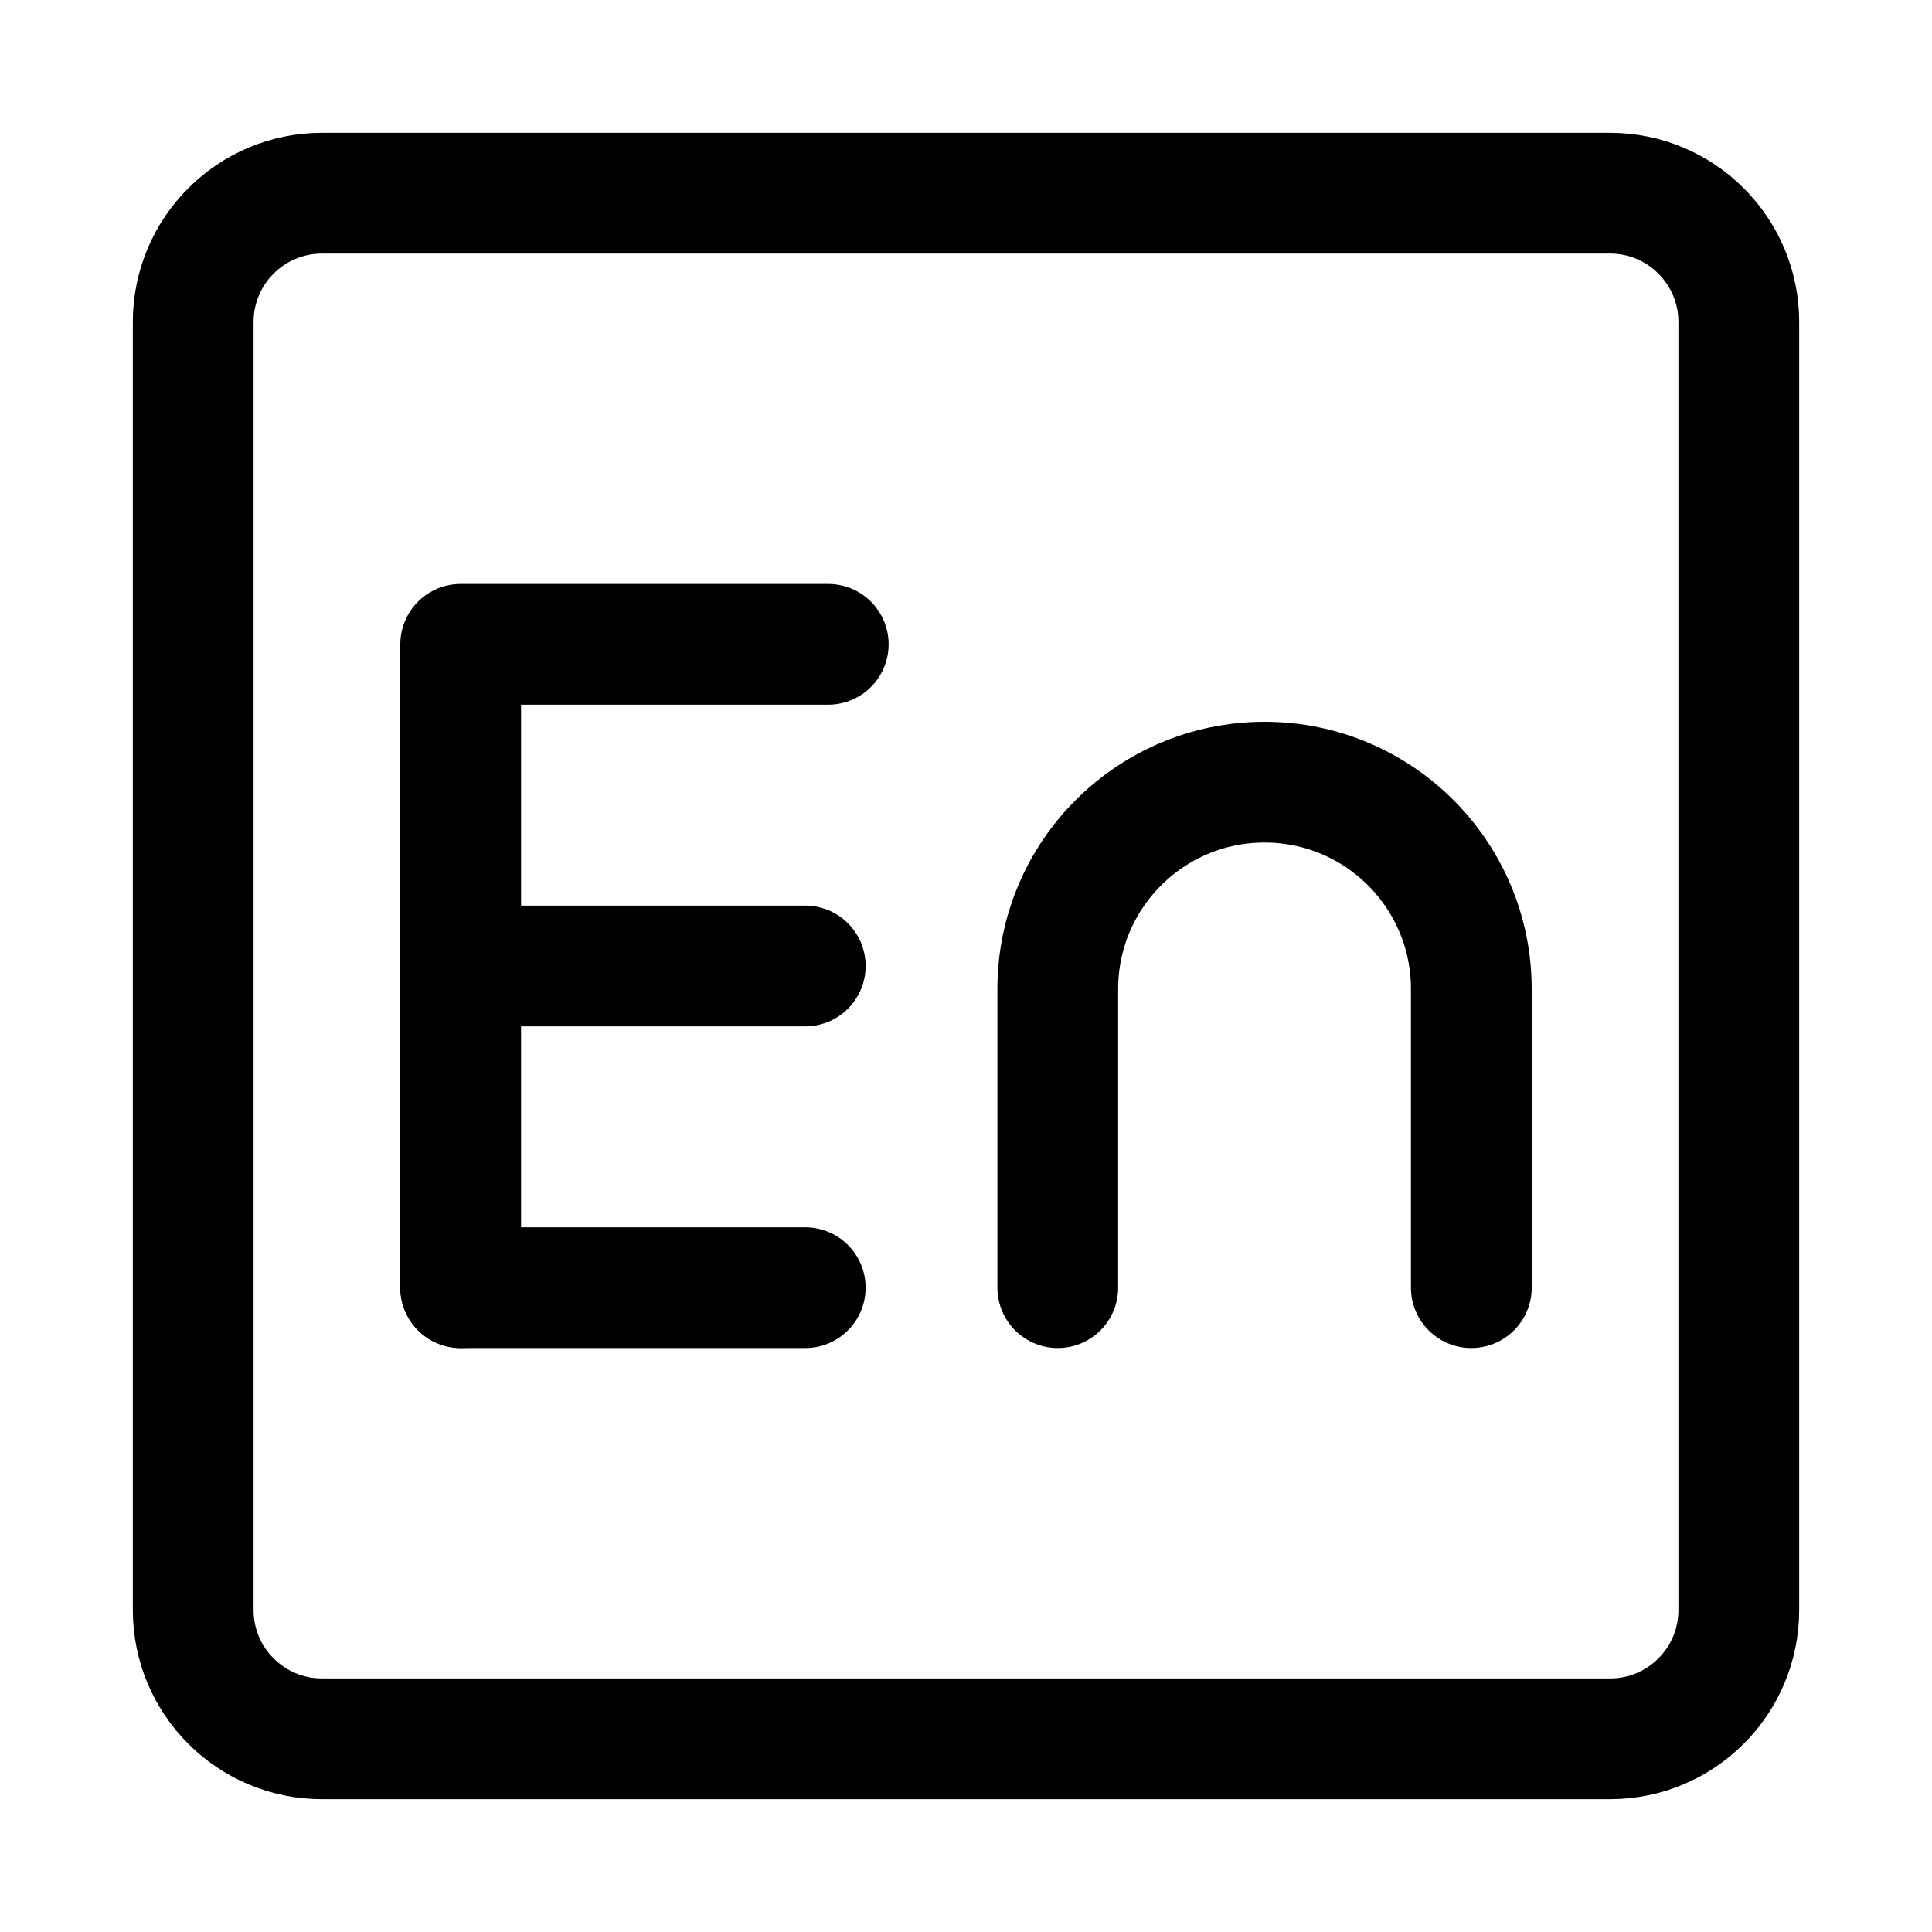
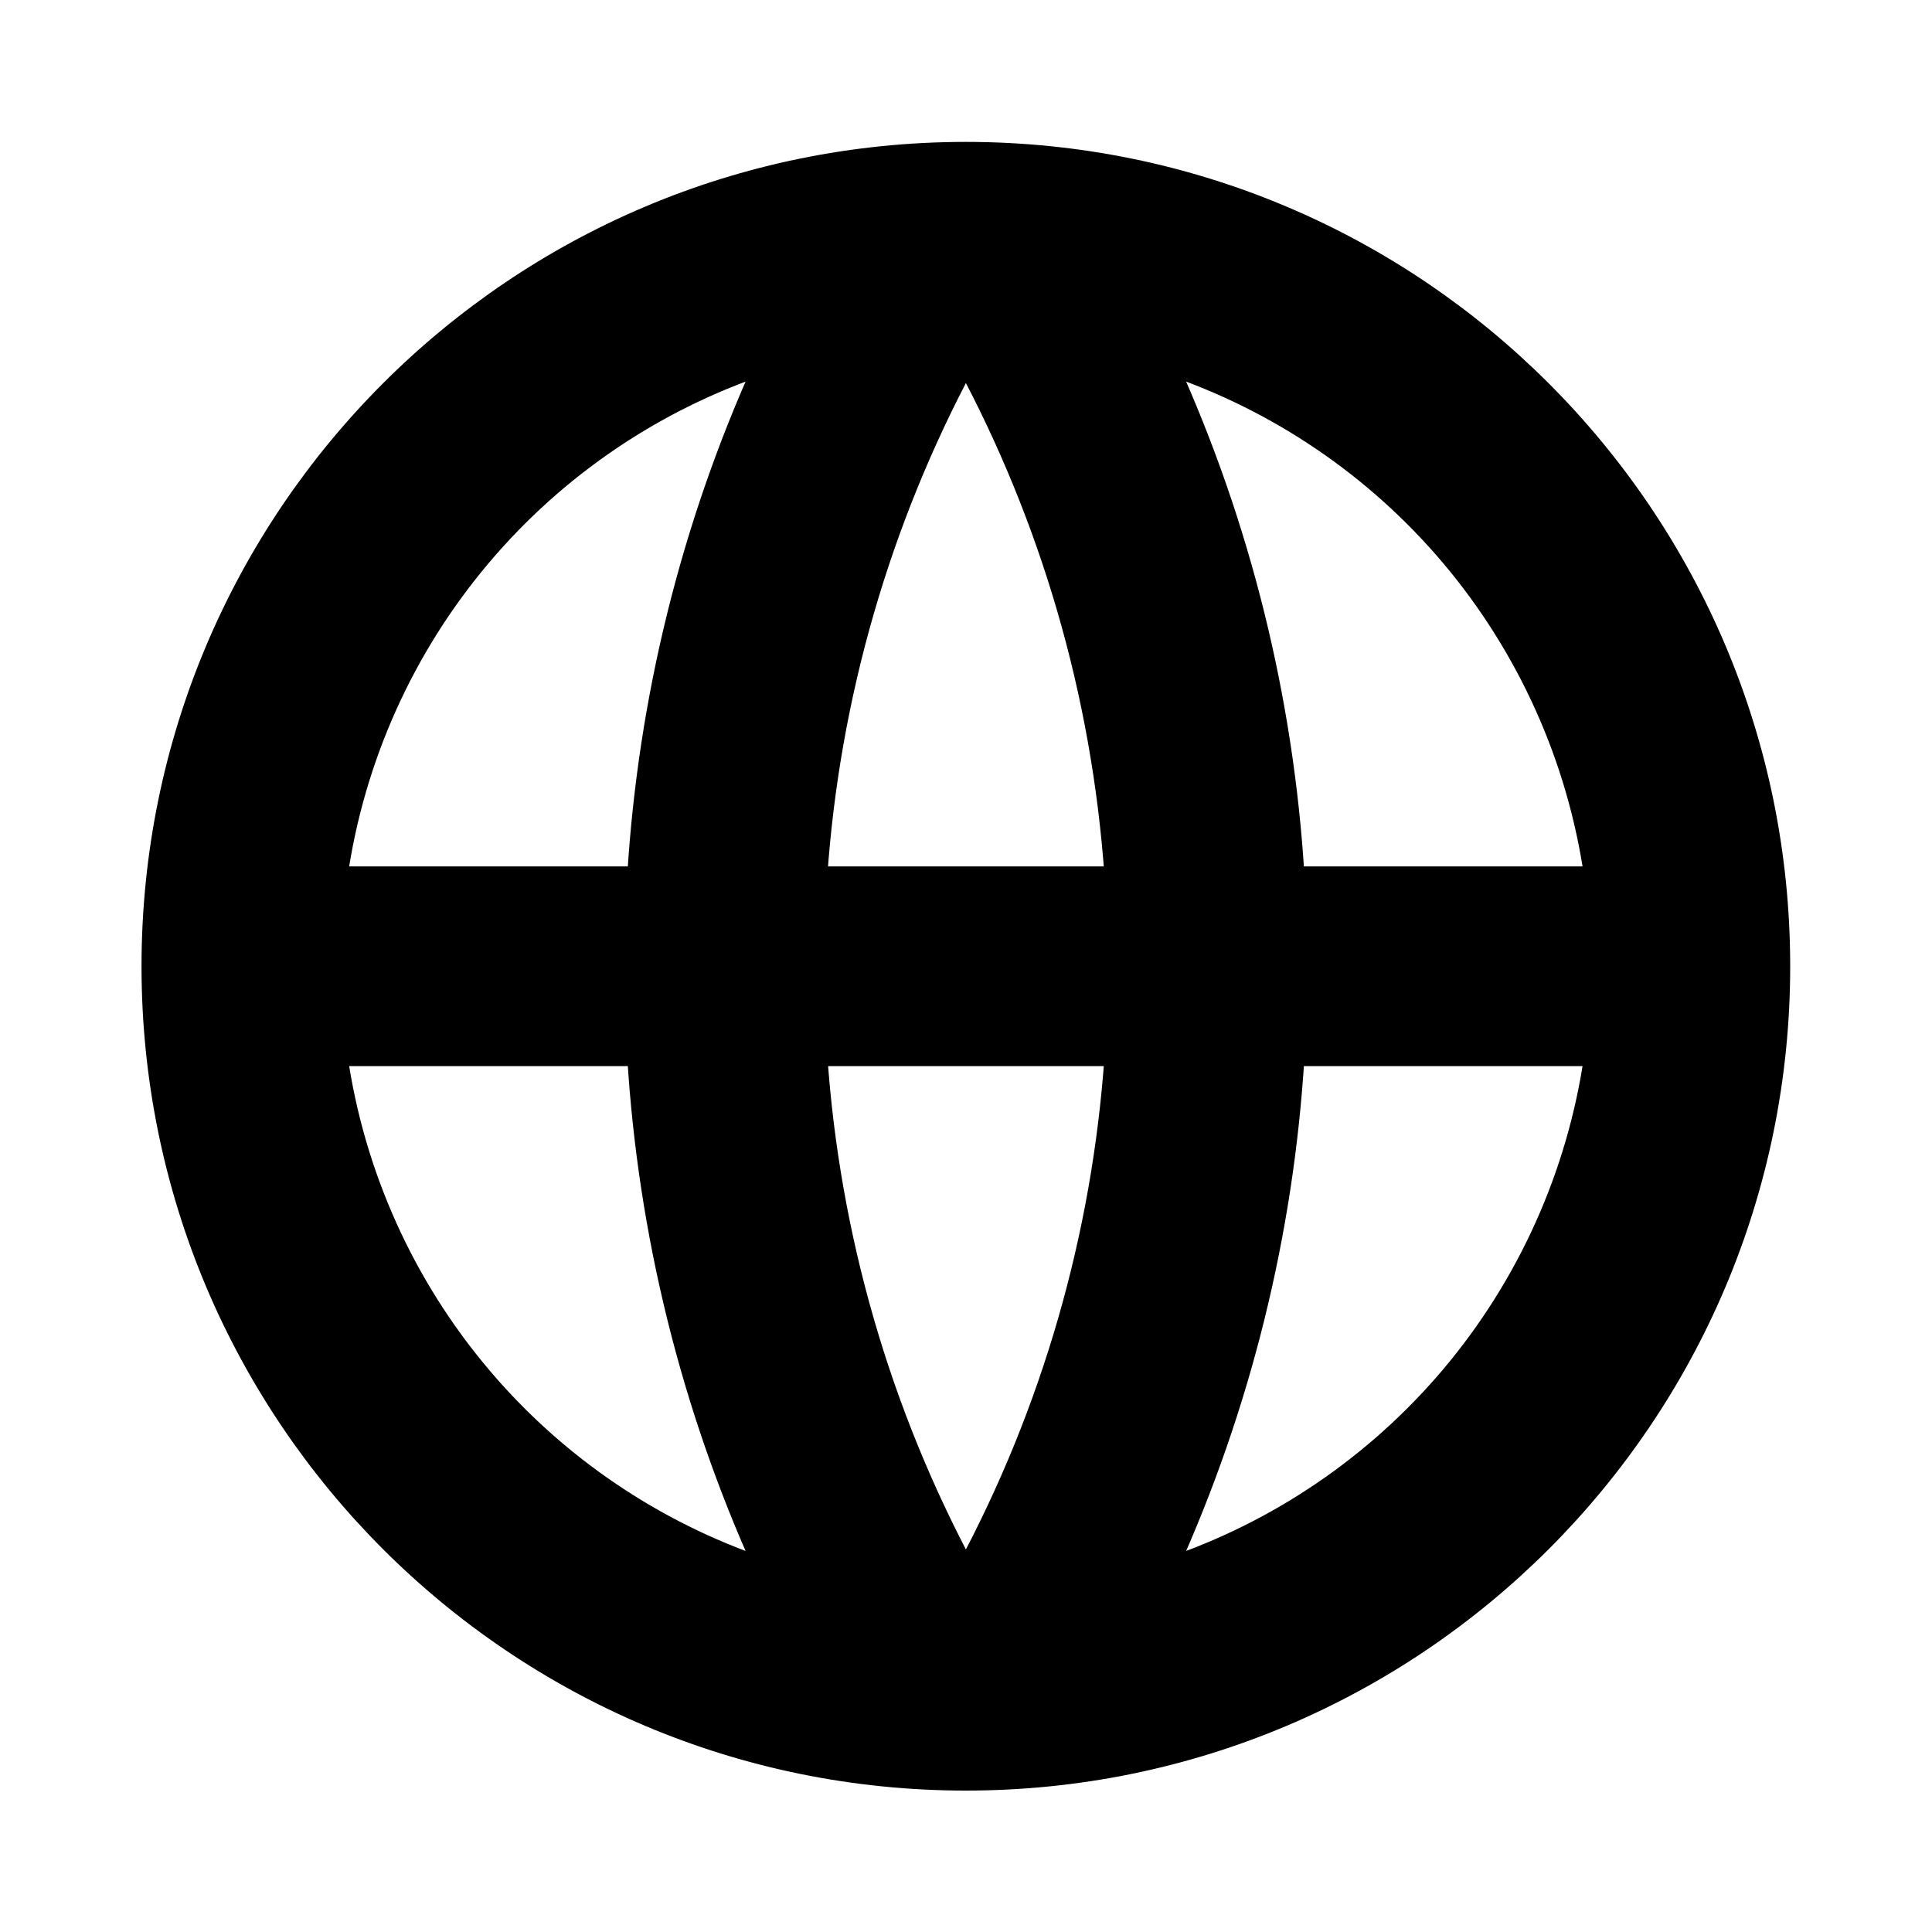
<svg xmlns="http://www.w3.org/2000/svg" width="20" height="20" viewBox="0 0 20 20" fill="none">
-   <g id="-english 1">
-     <path id="Vector" d="M16.667 2H3.333C2.597 2 2 2.597 2 3.333V16.667C2 17.403 2.597 18 3.333 18H16.667C17.403 18 18 17.403 18 16.667V3.333C18 2.597 17.403 2 16.667 2Z" stroke="currentColor" stroke-width="1.25" stroke-linecap="round" stroke-linejoin="round" />
-     <path id="Vector_2" d="M4.769 13.33V6.67H8.574" stroke="currentColor" stroke-width="1.25" stroke-linecap="round" stroke-linejoin="round" />
-     <path id="Vector_3" d="M4.769 10H8.336" stroke="currentColor" stroke-width="1.25" stroke-linecap="round" stroke-linejoin="round" />
-     <path id="Vector_4" d="M4.769 13.33H8.336" stroke="currentColor" stroke-width="1.25" stroke-linecap="round" stroke-linejoin="round" />
-     <path id="Vector_5" d="M10.95 13.33V10.238C10.95 9.056 11.909 8.097 13.091 8.097C14.273 8.097 15.231 9.056 15.231 10.238V13.33" stroke="currentColor" stroke-width="1.25" stroke-linecap="round" stroke-linejoin="round" />
-   </g>
+   <path d="M18.432 10.003C18.432 5.345 14.656 1.569 9.999 1.569C5.341 1.569 1.565 5.345 1.565 10.003C1.565 14.66 5.341 18.436 9.999 18.436C14.656 18.436 18.432 14.66 18.432 10.003ZM16.499 9.069H13.404C13.293 7.24 12.849 5.446 12.093 3.778C13.226 4.159 14.234 4.843 15.009 5.757C15.807 6.7 16.323 7.848 16.499 9.069ZM8.464 9.069C8.592 7.208 9.116 5.395 9.999 3.751C10.86 5.354 11.4 7.156 11.534 9.069H8.464ZM7.904 3.778C7.148 5.446 6.704 7.24 6.593 9.069H3.498C3.674 7.848 4.19 6.7 4.989 5.757C5.763 4.843 6.772 4.159 7.904 3.778ZM12.093 16.228C12.849 14.559 13.293 12.765 13.404 10.936H16.499C16.323 12.157 15.807 13.305 15.009 14.248C14.234 15.162 13.226 15.846 12.093 16.228ZM9.999 16.254C9.116 14.61 8.593 12.798 8.465 10.936H11.534C11.405 12.798 10.882 14.611 9.999 16.254ZM6.593 10.936C6.704 12.765 7.148 14.559 7.904 16.228C6.772 15.846 5.763 15.162 4.989 14.248C4.19 13.305 3.674 12.157 3.498 10.936H6.593Z" fill="currentColor" stroke="currentColor" stroke-width="0.2" />
</svg>
